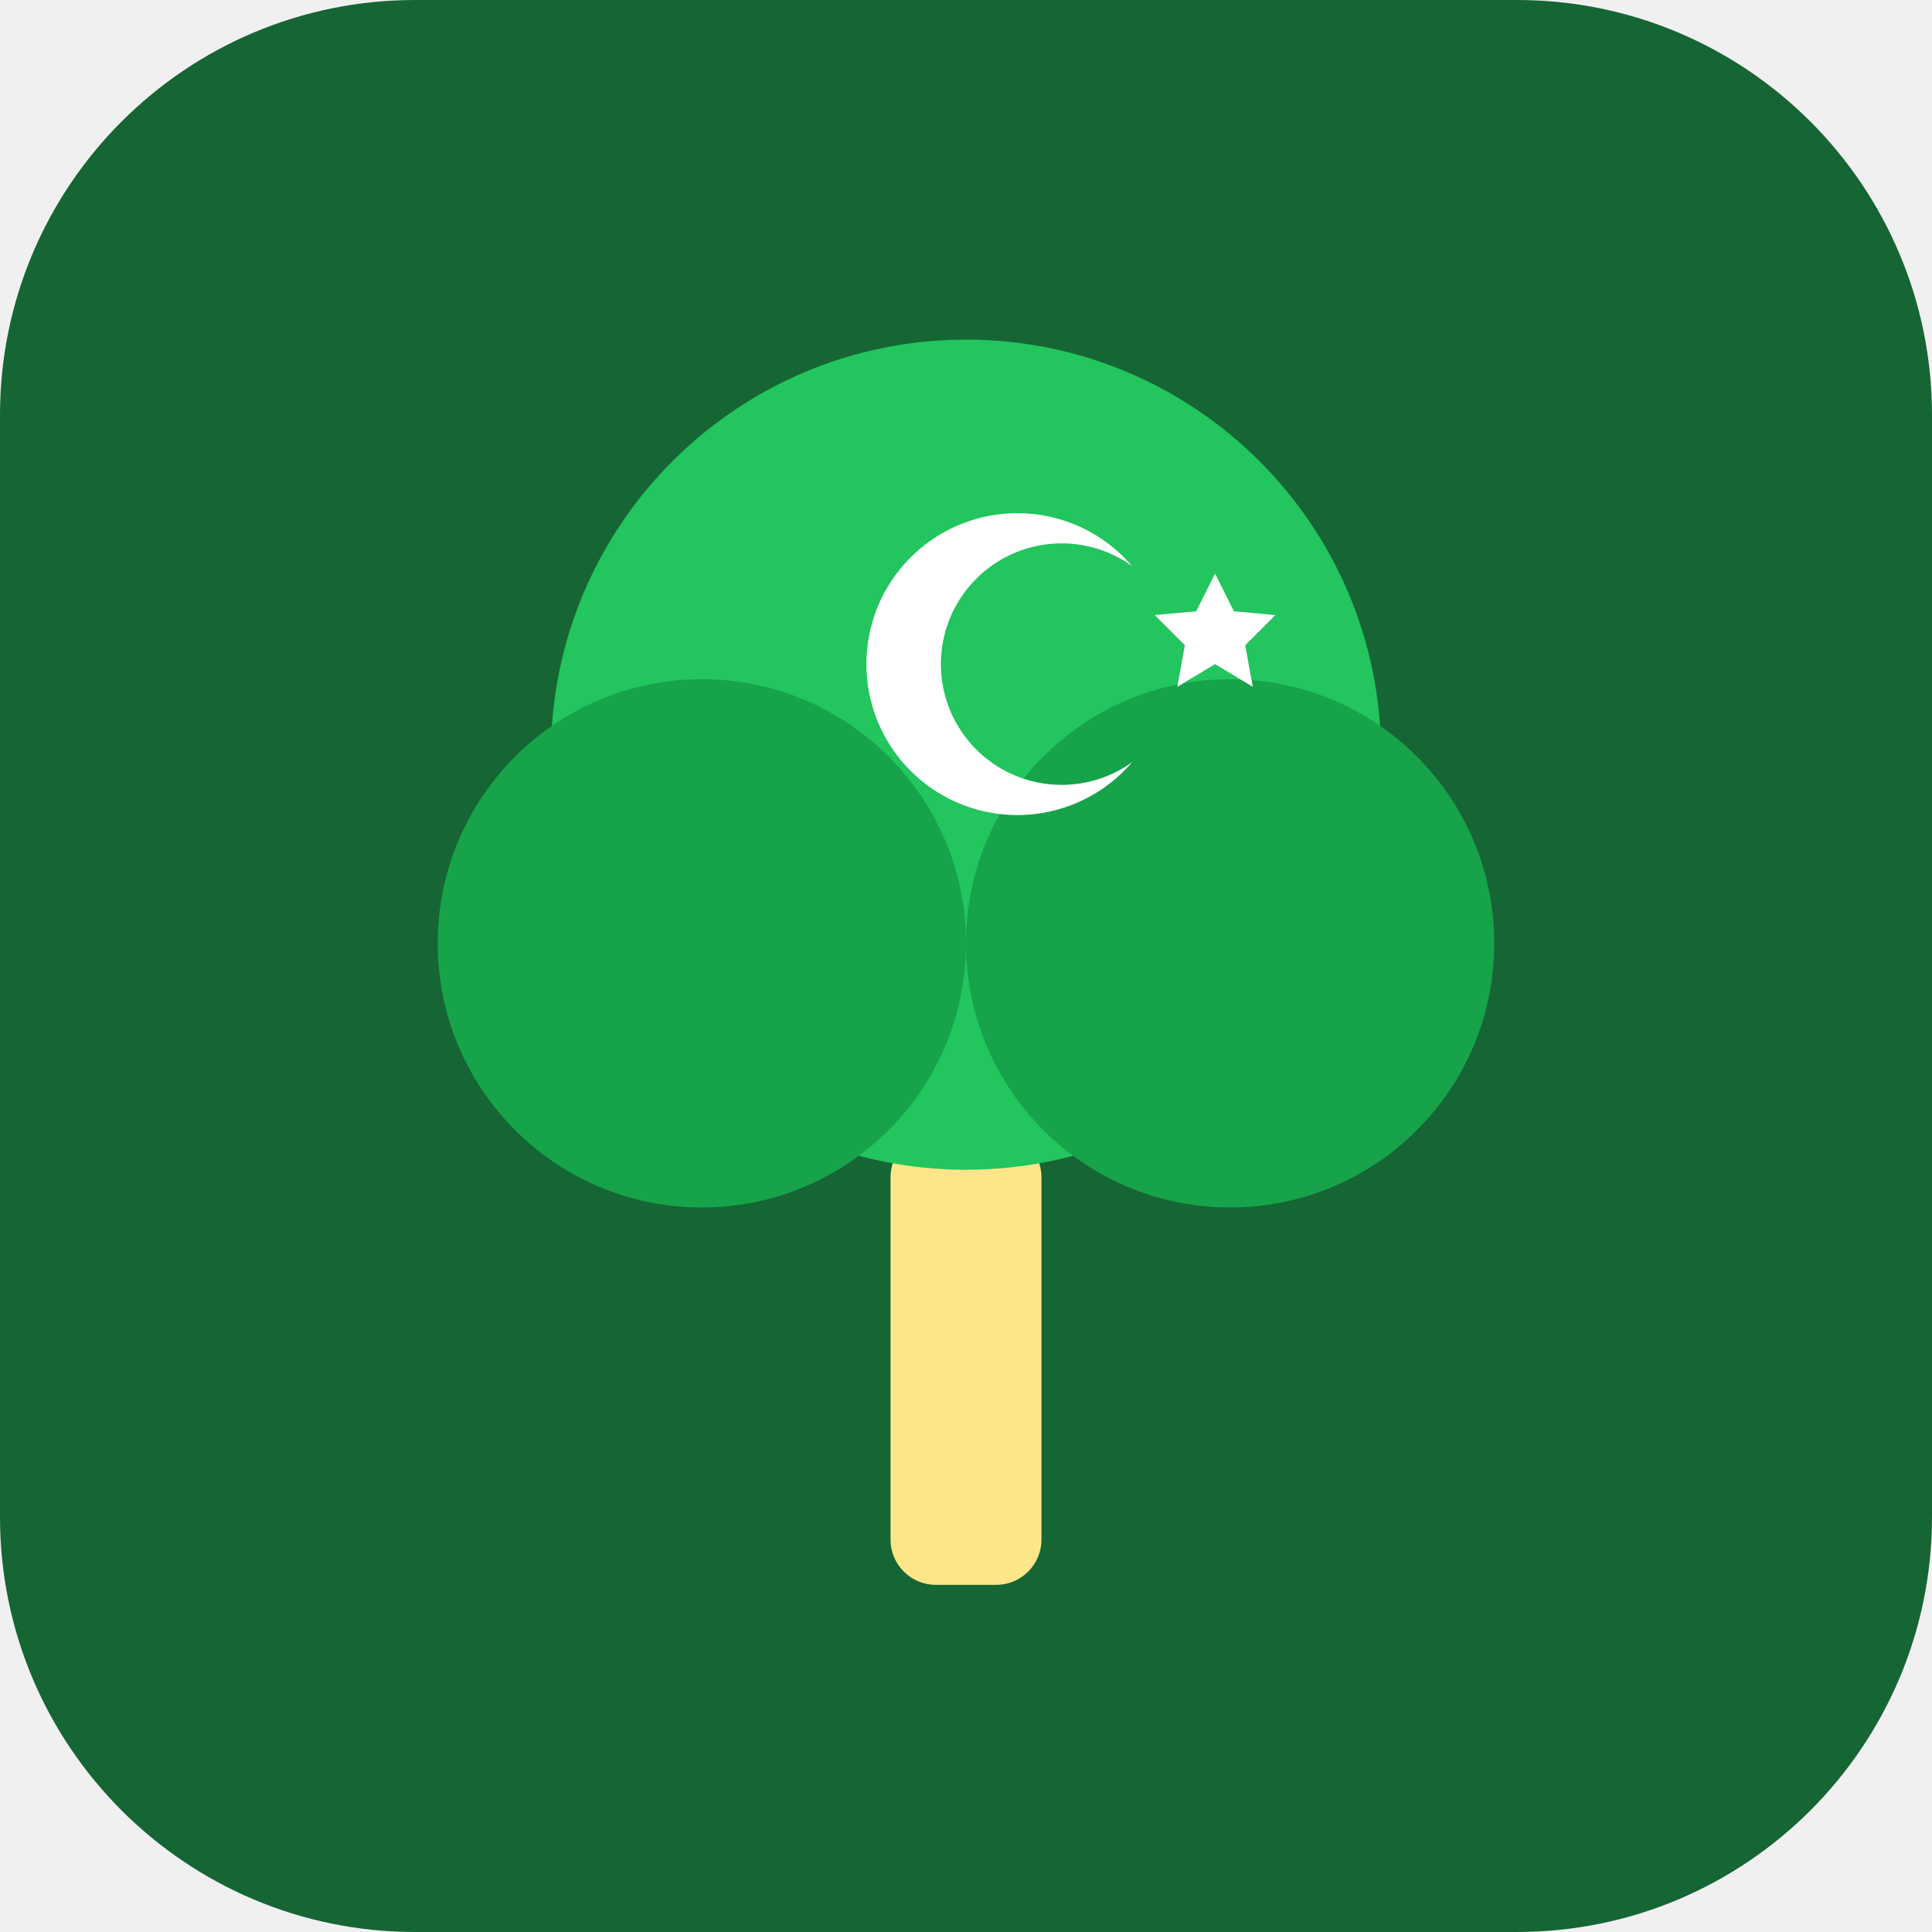
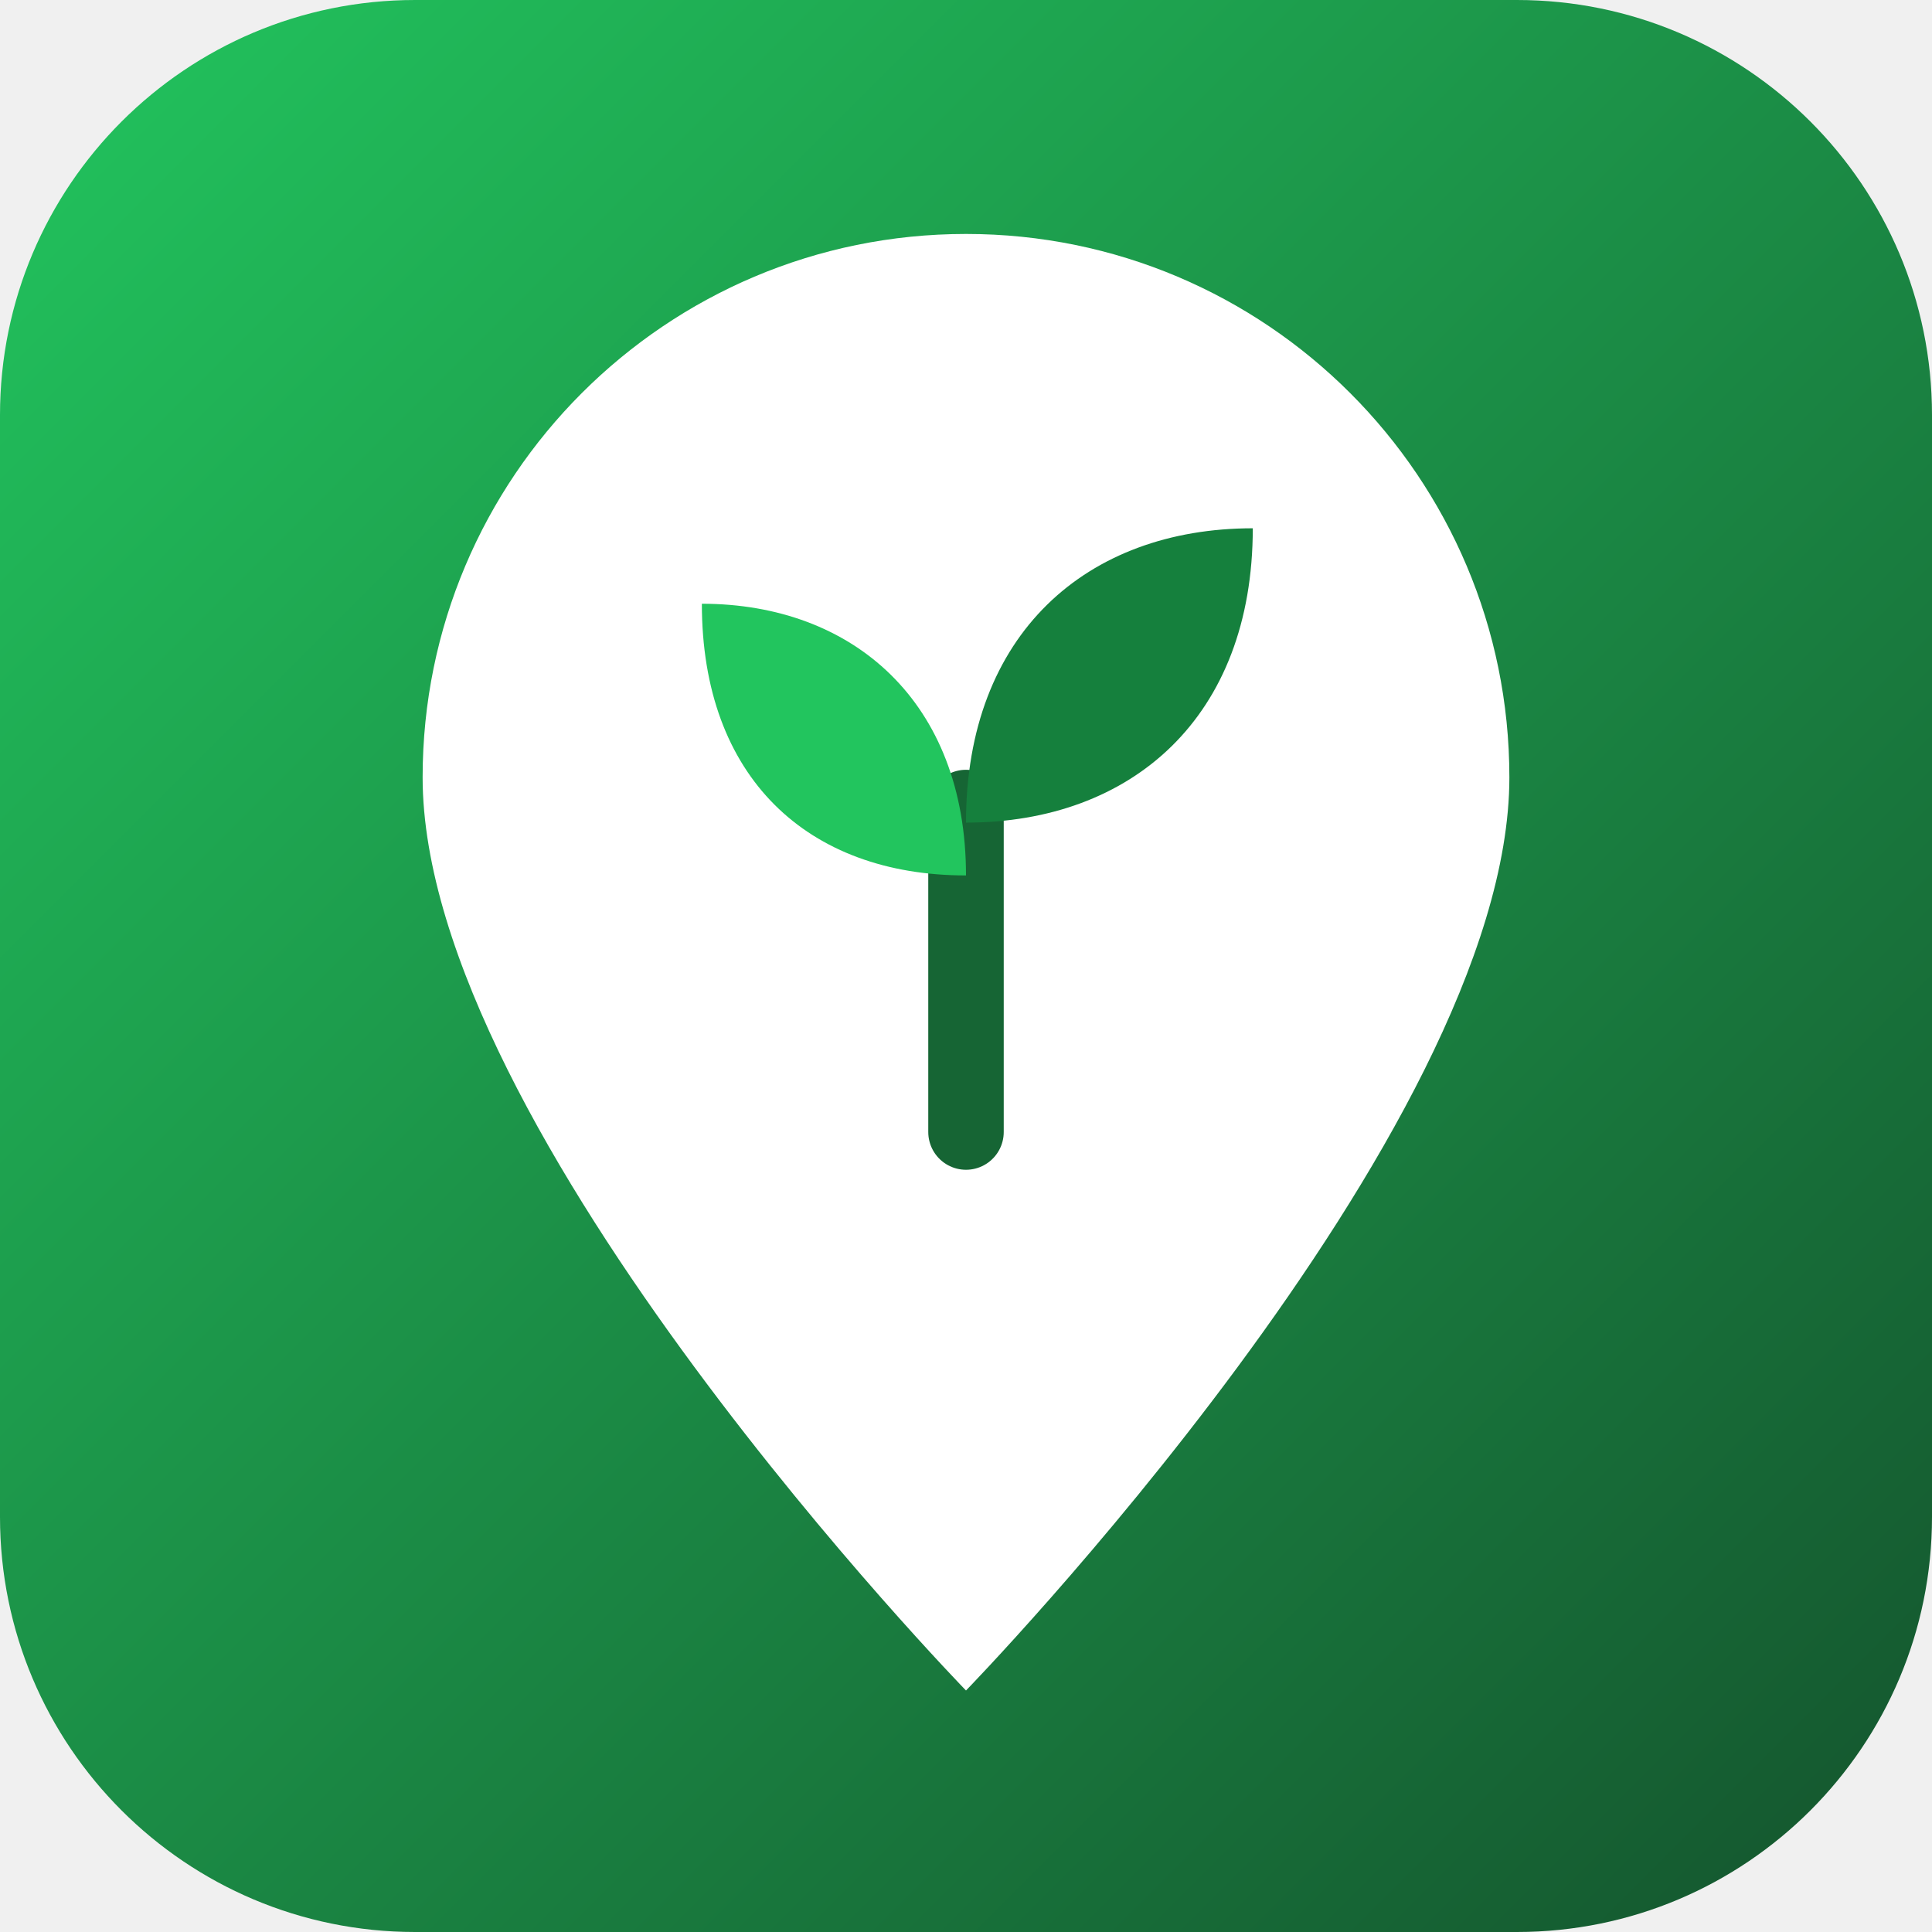
<svg xmlns="http://www.w3.org/2000/svg" viewBox="0 0 512 512">
-   <rect width="512" height="512" rx="110" fill="#166534" />
-   <rect x="236" y="300" width="40" height="120" rx="12" fill="#fde68a" />
-   <circle cx="256" cy="200" r="110" fill="#22c55e" />
-   <circle cx="186" cy="250" r="70" fill="#16a34a" />
-   <circle cx="326" cy="250" r="70" fill="#16a34a" />
-   <path d="M300 150a40 40 0 1 0 0 52a32 32 0 1 1 0-52z" fill="#fff" />
-   <path d="M322 176l10 6-2-11 8-8-11-1-5-10-5 10-11 1 8 8-2 11z" fill="#fff" />
+   <defs>
+     <linearGradient id="g" x1="0" y1="0" x2="1" y2="1">
+       <stop offset="0" stop-color="#22c55e" />
+       <stop offset="1" stop-color="#14532d" />
+     </linearGradient>
+   </defs>
+   <rect width="512" height="512" rx="110" fill="url(#g)" />
+   <path d="M256 448C256 448 112 300 112 206A144 144 0 0 1 400 206C400 300 256 448 256 448Z" fill="#fff" />
+   <path d="M256 300V214" stroke="#166534" stroke-width="20" stroke-linecap="round" />
+   <path d="M256 232C256 186 226 160 186 160C186 206 214 232 256 232Z" fill="#22c55e" />
+   <path d="M256 218C256 168 288 140 332 140C332 190 300 218 256 218Z" fill="#15803d" />
</svg>
